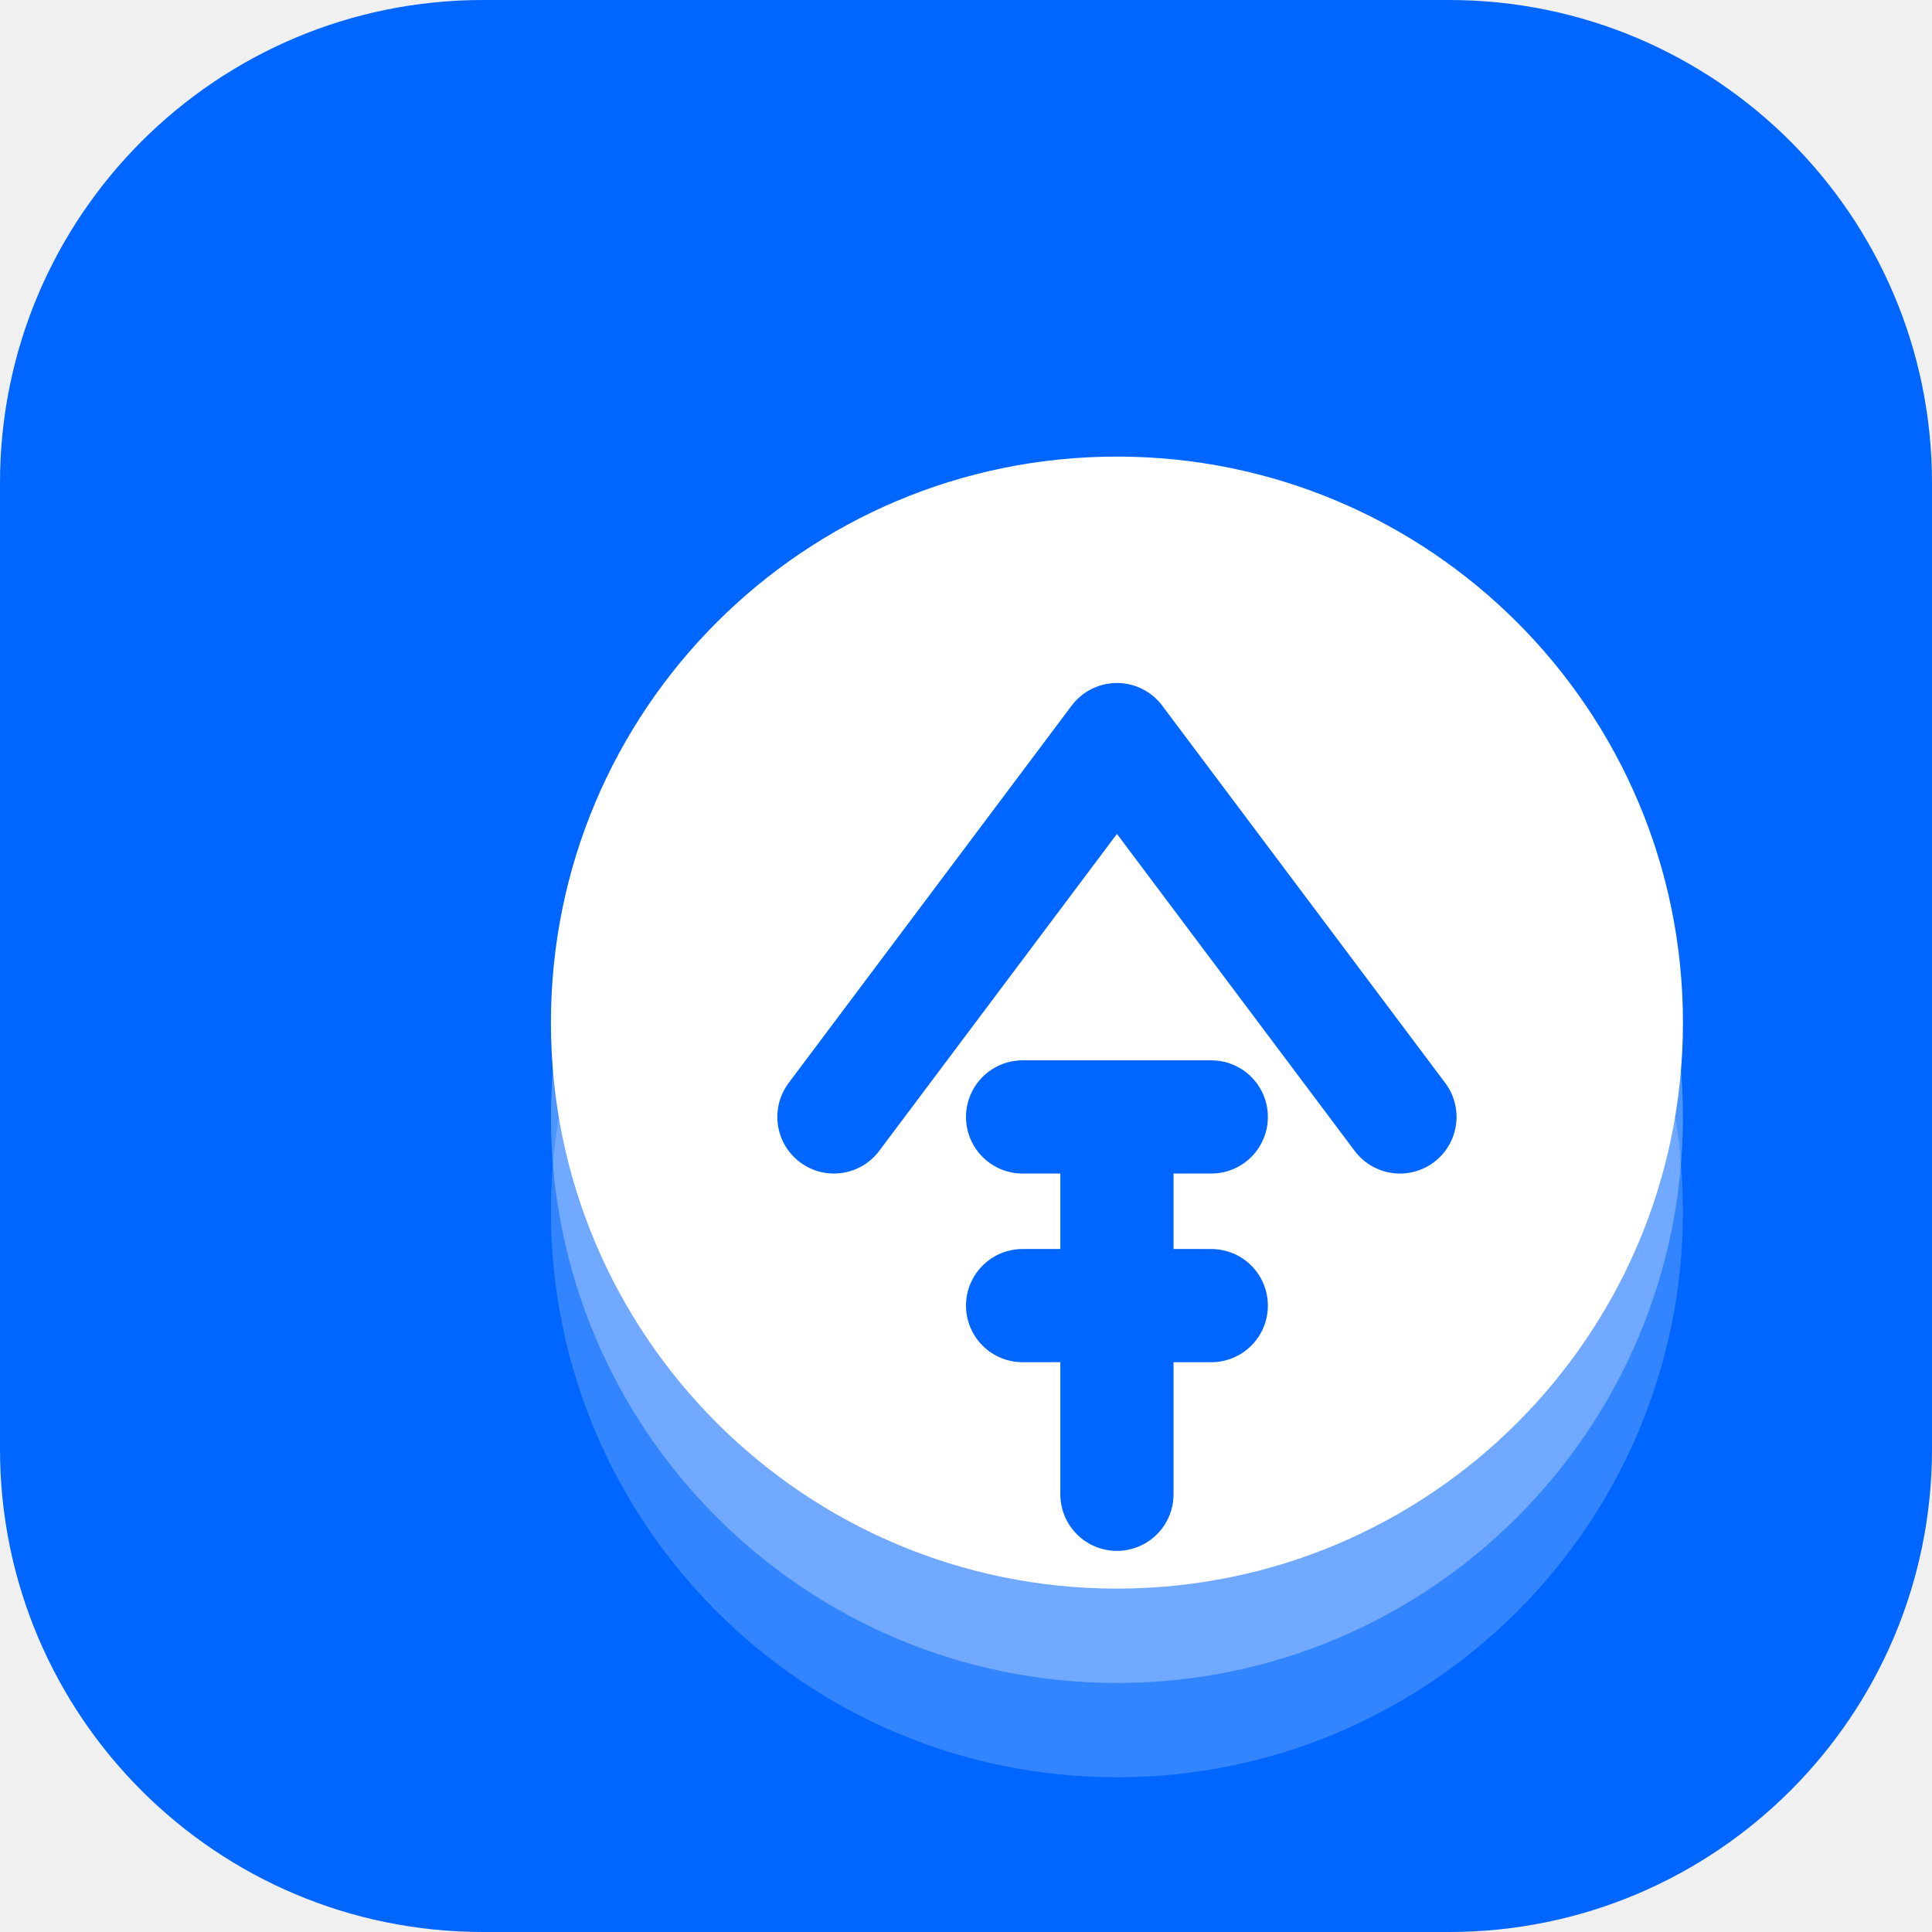
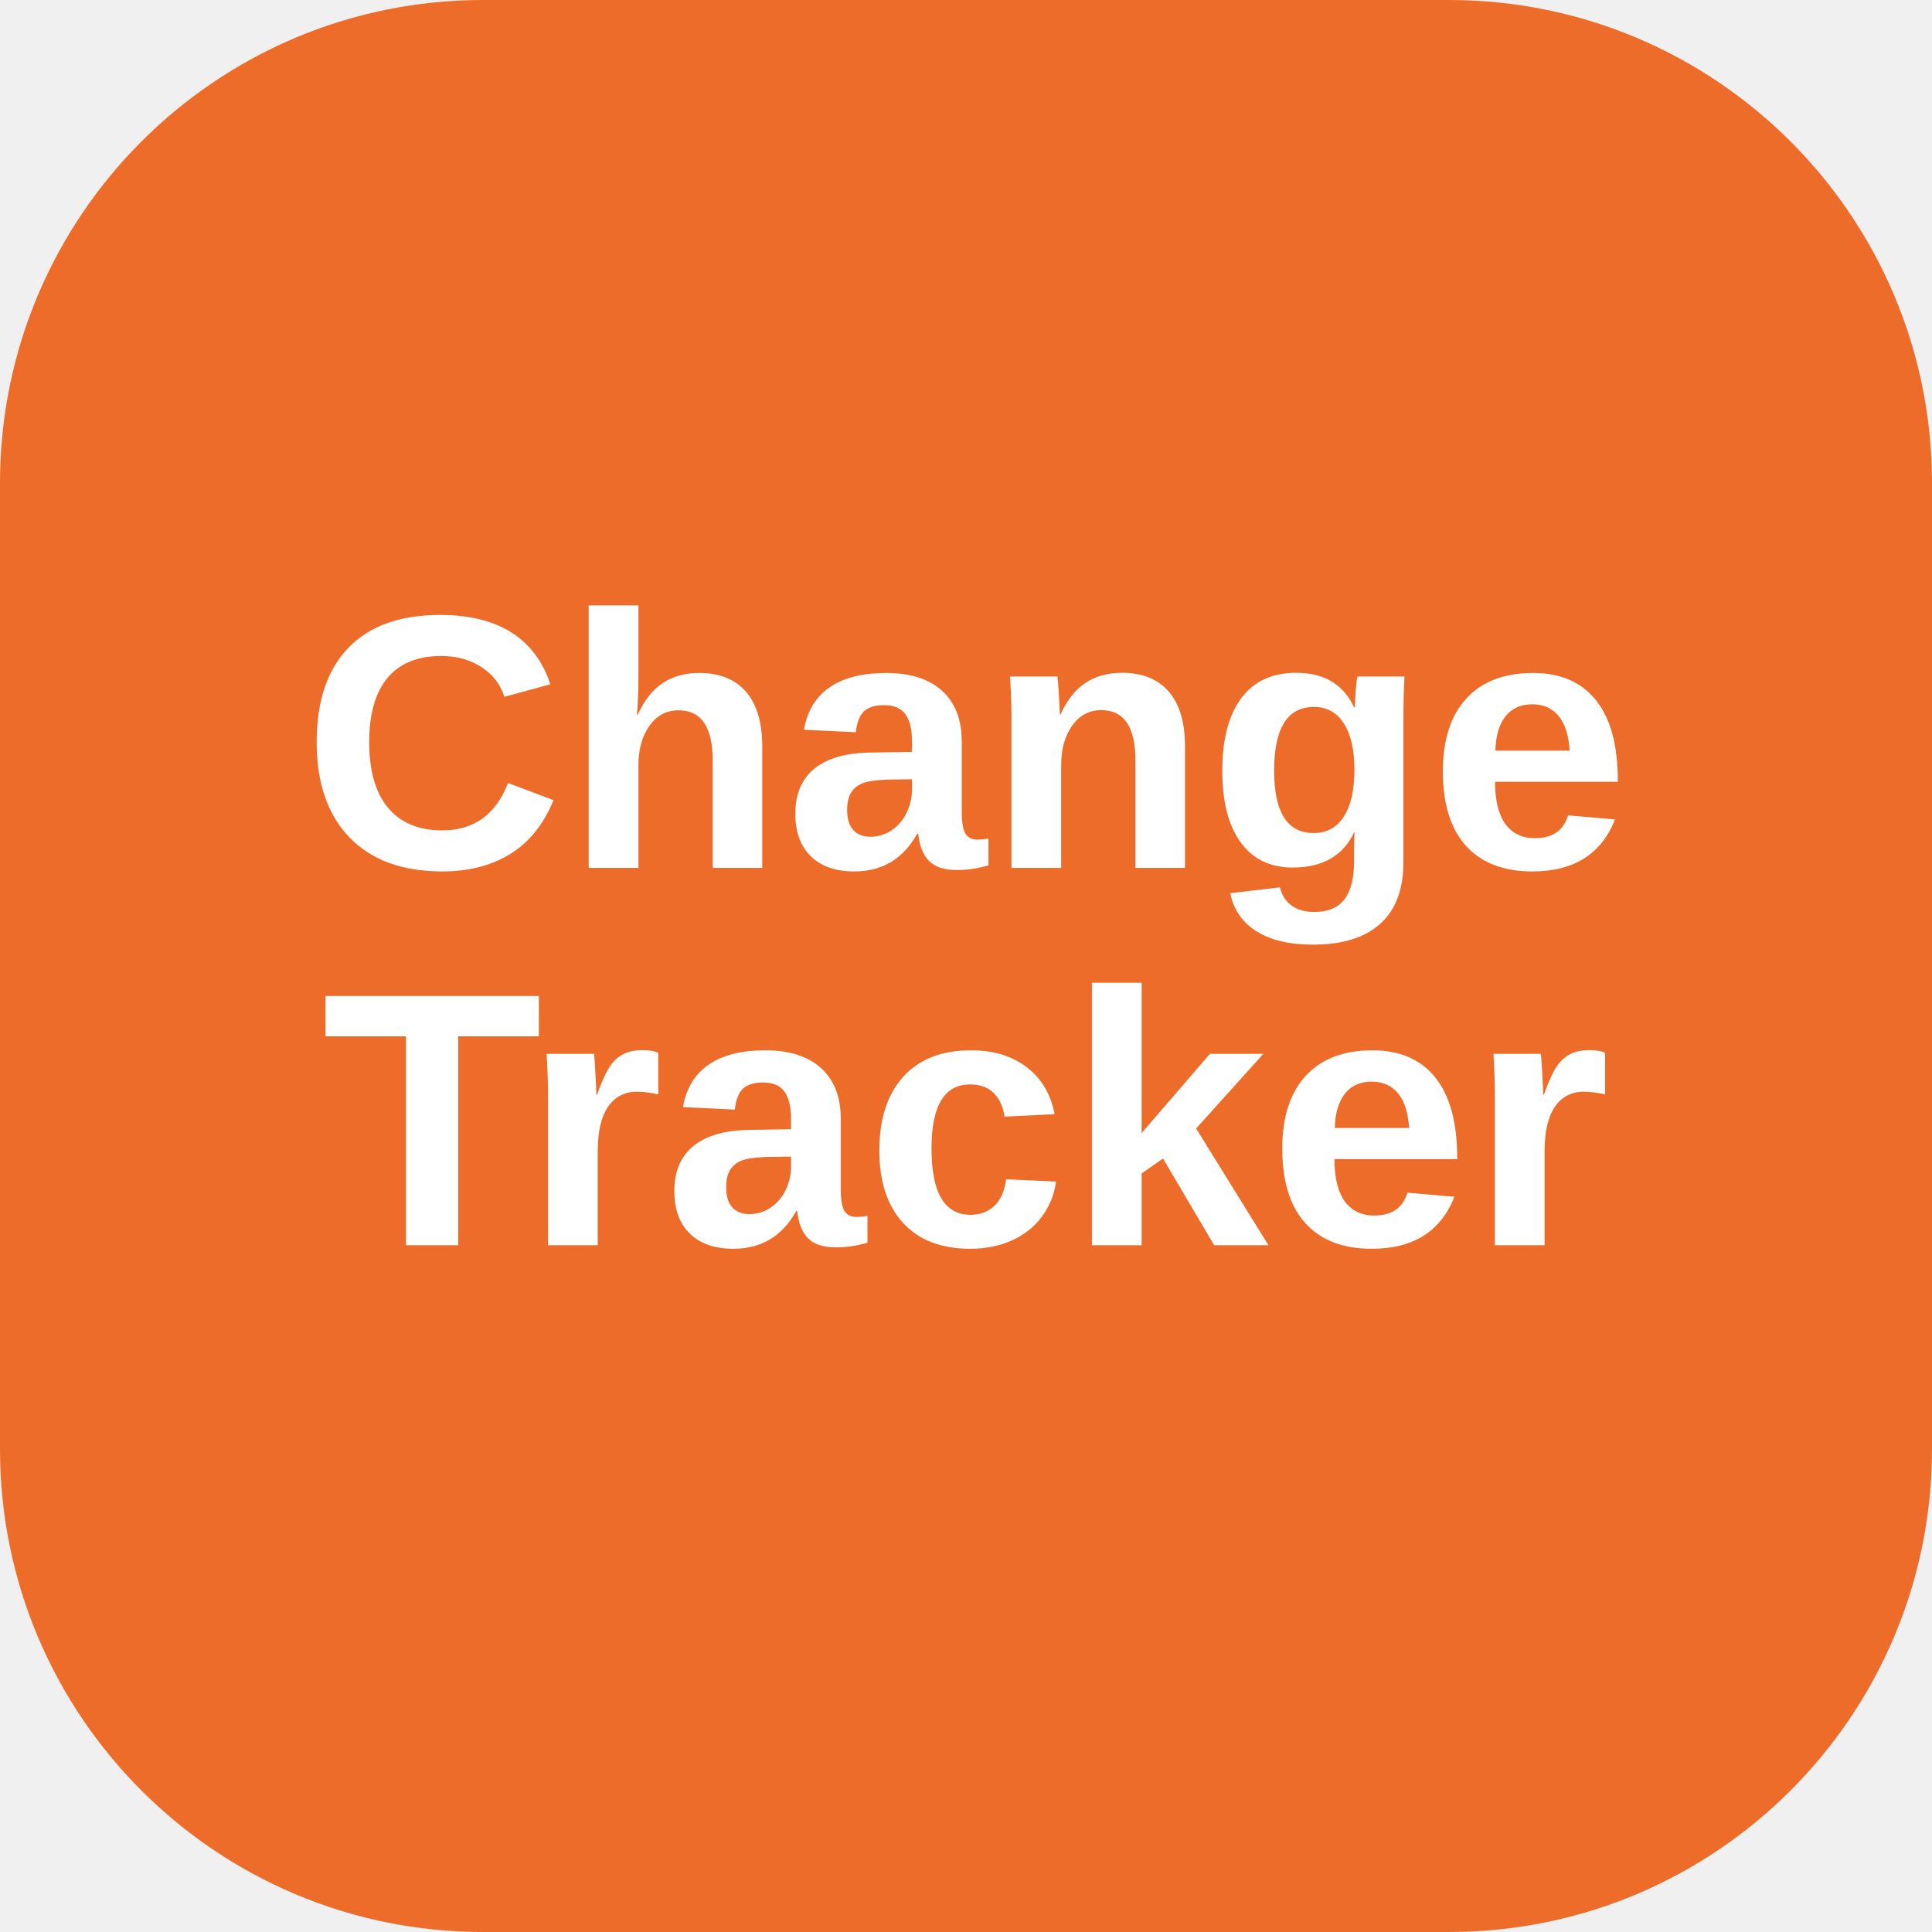
<svg xmlns="http://www.w3.org/2000/svg" width="512" height="512" viewBox="0 0 512 512" fill="none">
-   <rect width="512" height="512" rx="128" fill="#0066FF" />
-   <g transform="translate(96, 96) scale(1.25)">
-     <circle cx="160" cy="180" r="120" fill="#FFFFFF" opacity="0.2" />
-     <circle cx="160" cy="160" r="120" fill="#FFFFFF" opacity="0.3" />
-     <circle cx="160" cy="140" r="120" fill="#FFFFFF" />
-     <path d="M160 80 L220 160 M160 80 L100 160 M140 160 H180 M140 200 H180 M160 160 V240" stroke="#0066FF" stroke-width="24" stroke-linecap="round" stroke-linejoin="round" />
-   </g>
+   <rect width="512" height="512" rx="128" fill="#ED6C2A" />
+   <text x="256" y="230" font-family="Arial, sans-serif" font-size="96" font-weight="bold" text-anchor="middle" fill="#FFFFFF">
+     Change
+   </text>
+   <text x="256" y="330" font-family="Arial, sans-serif" font-size="96" font-weight="bold" text-anchor="middle" fill="#FFFFFF">
+     Tracker
+   </text>
</svg>
